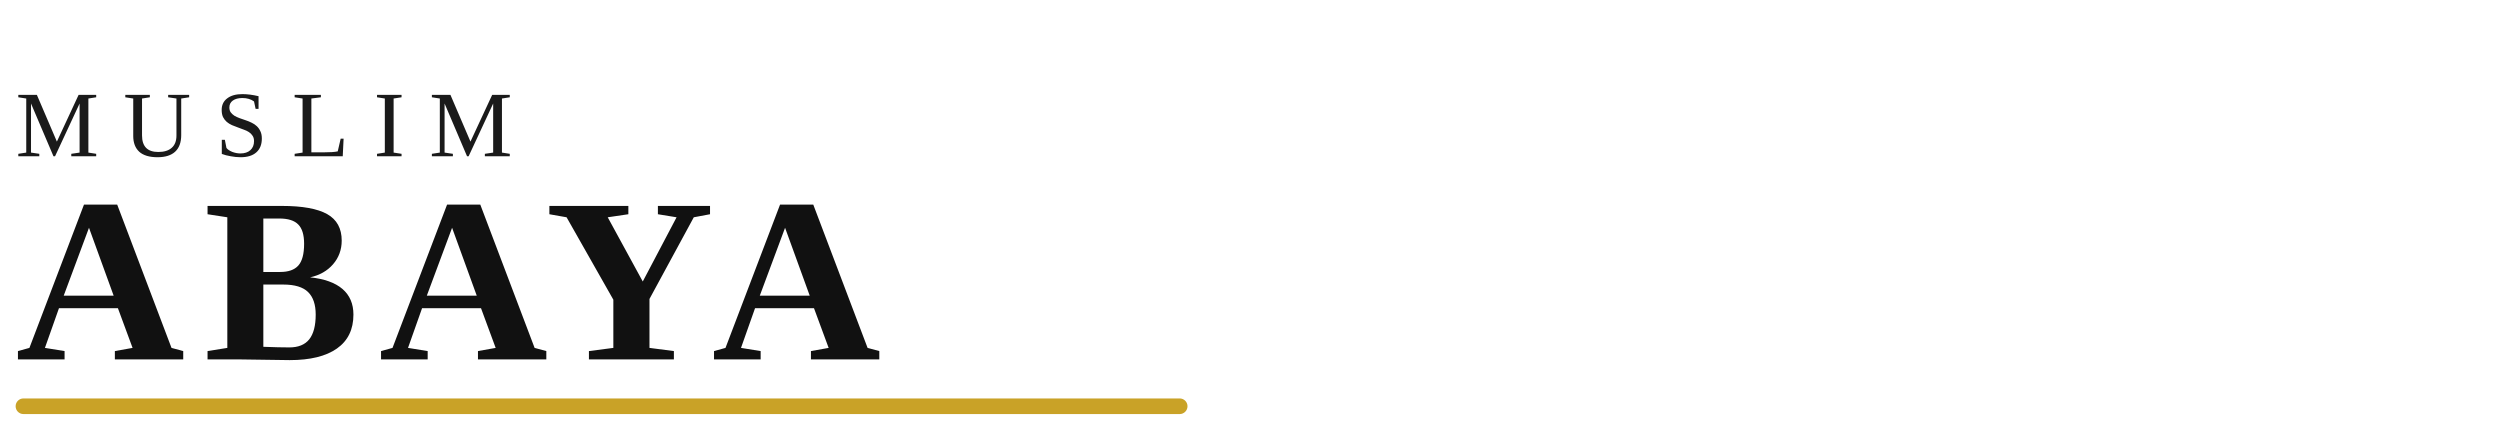
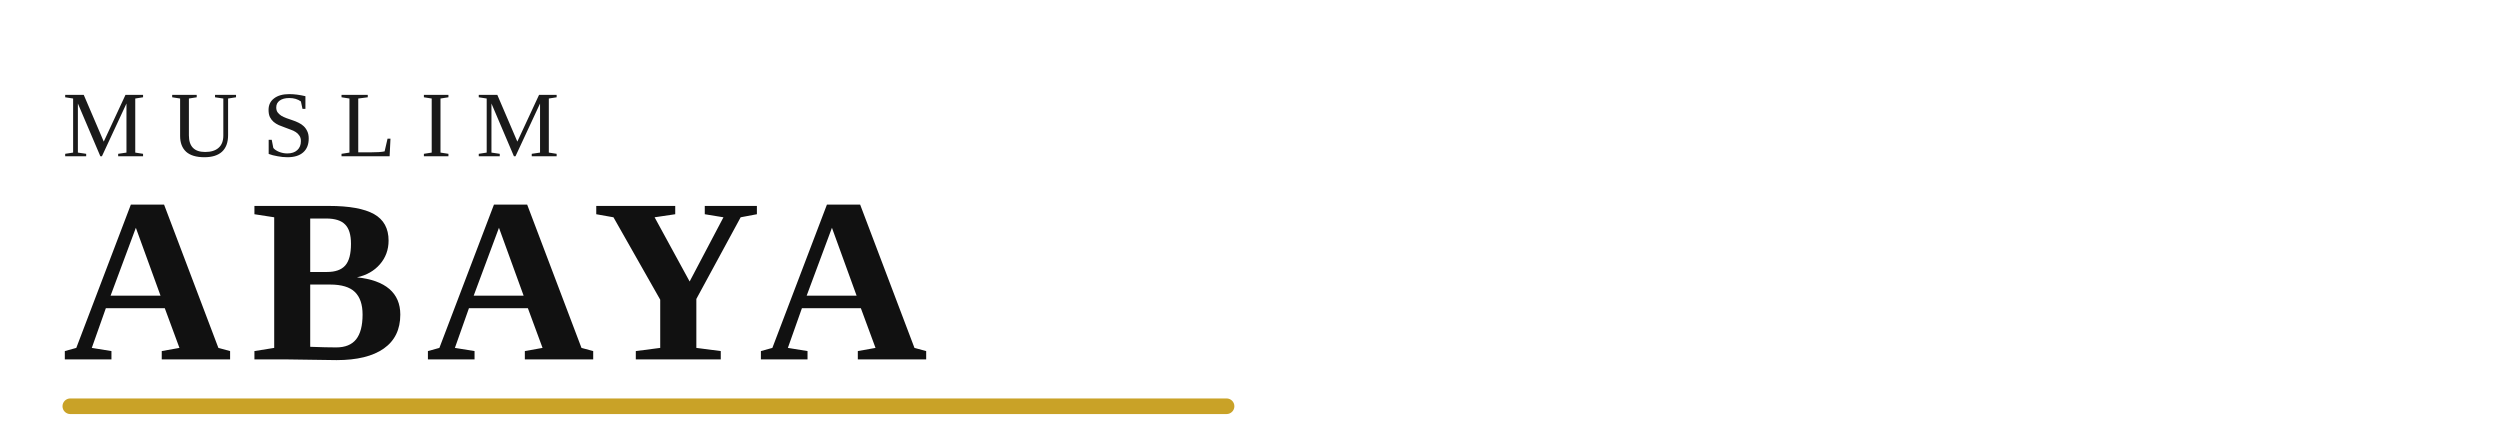
<svg xmlns="http://www.w3.org/2000/svg" viewBox="0 0 320 56" role="img" aria-label="Muslim Abaya">
-   <text x="2" y="20" font-family="Georgia, 'Times New Roman', serif" font-size="12" font-weight="500" letter-spacing="0.26em" fill="#1a1a1a">MUSLIM</text>
-   <text x="2" y="46" font-family="Georgia, 'Times New Roman', serif" font-size="30" font-weight="700" letter-spacing="0.08em" fill="#111111">ABAYA</text>
-   <rect x="2" y="51" width="150" height="2" fill="#c9a227" rx="1" />
+   <text x="8" y="20" font-family="Georgia, 'Times New Roman', serif" font-size="12" font-weight="500" letter-spacing="0.26em" fill="#1a1a1a">MUSLIM</text>
+   <text x="8" y="46" font-family="Georgia, 'Times New Roman', serif" font-size="30" font-weight="700" letter-spacing="0.08em" fill="#111111">ABAYA</text>
+   <rect x="8" y="51" width="150" height="2" fill="#c9a227" rx="1" />
</svg>
